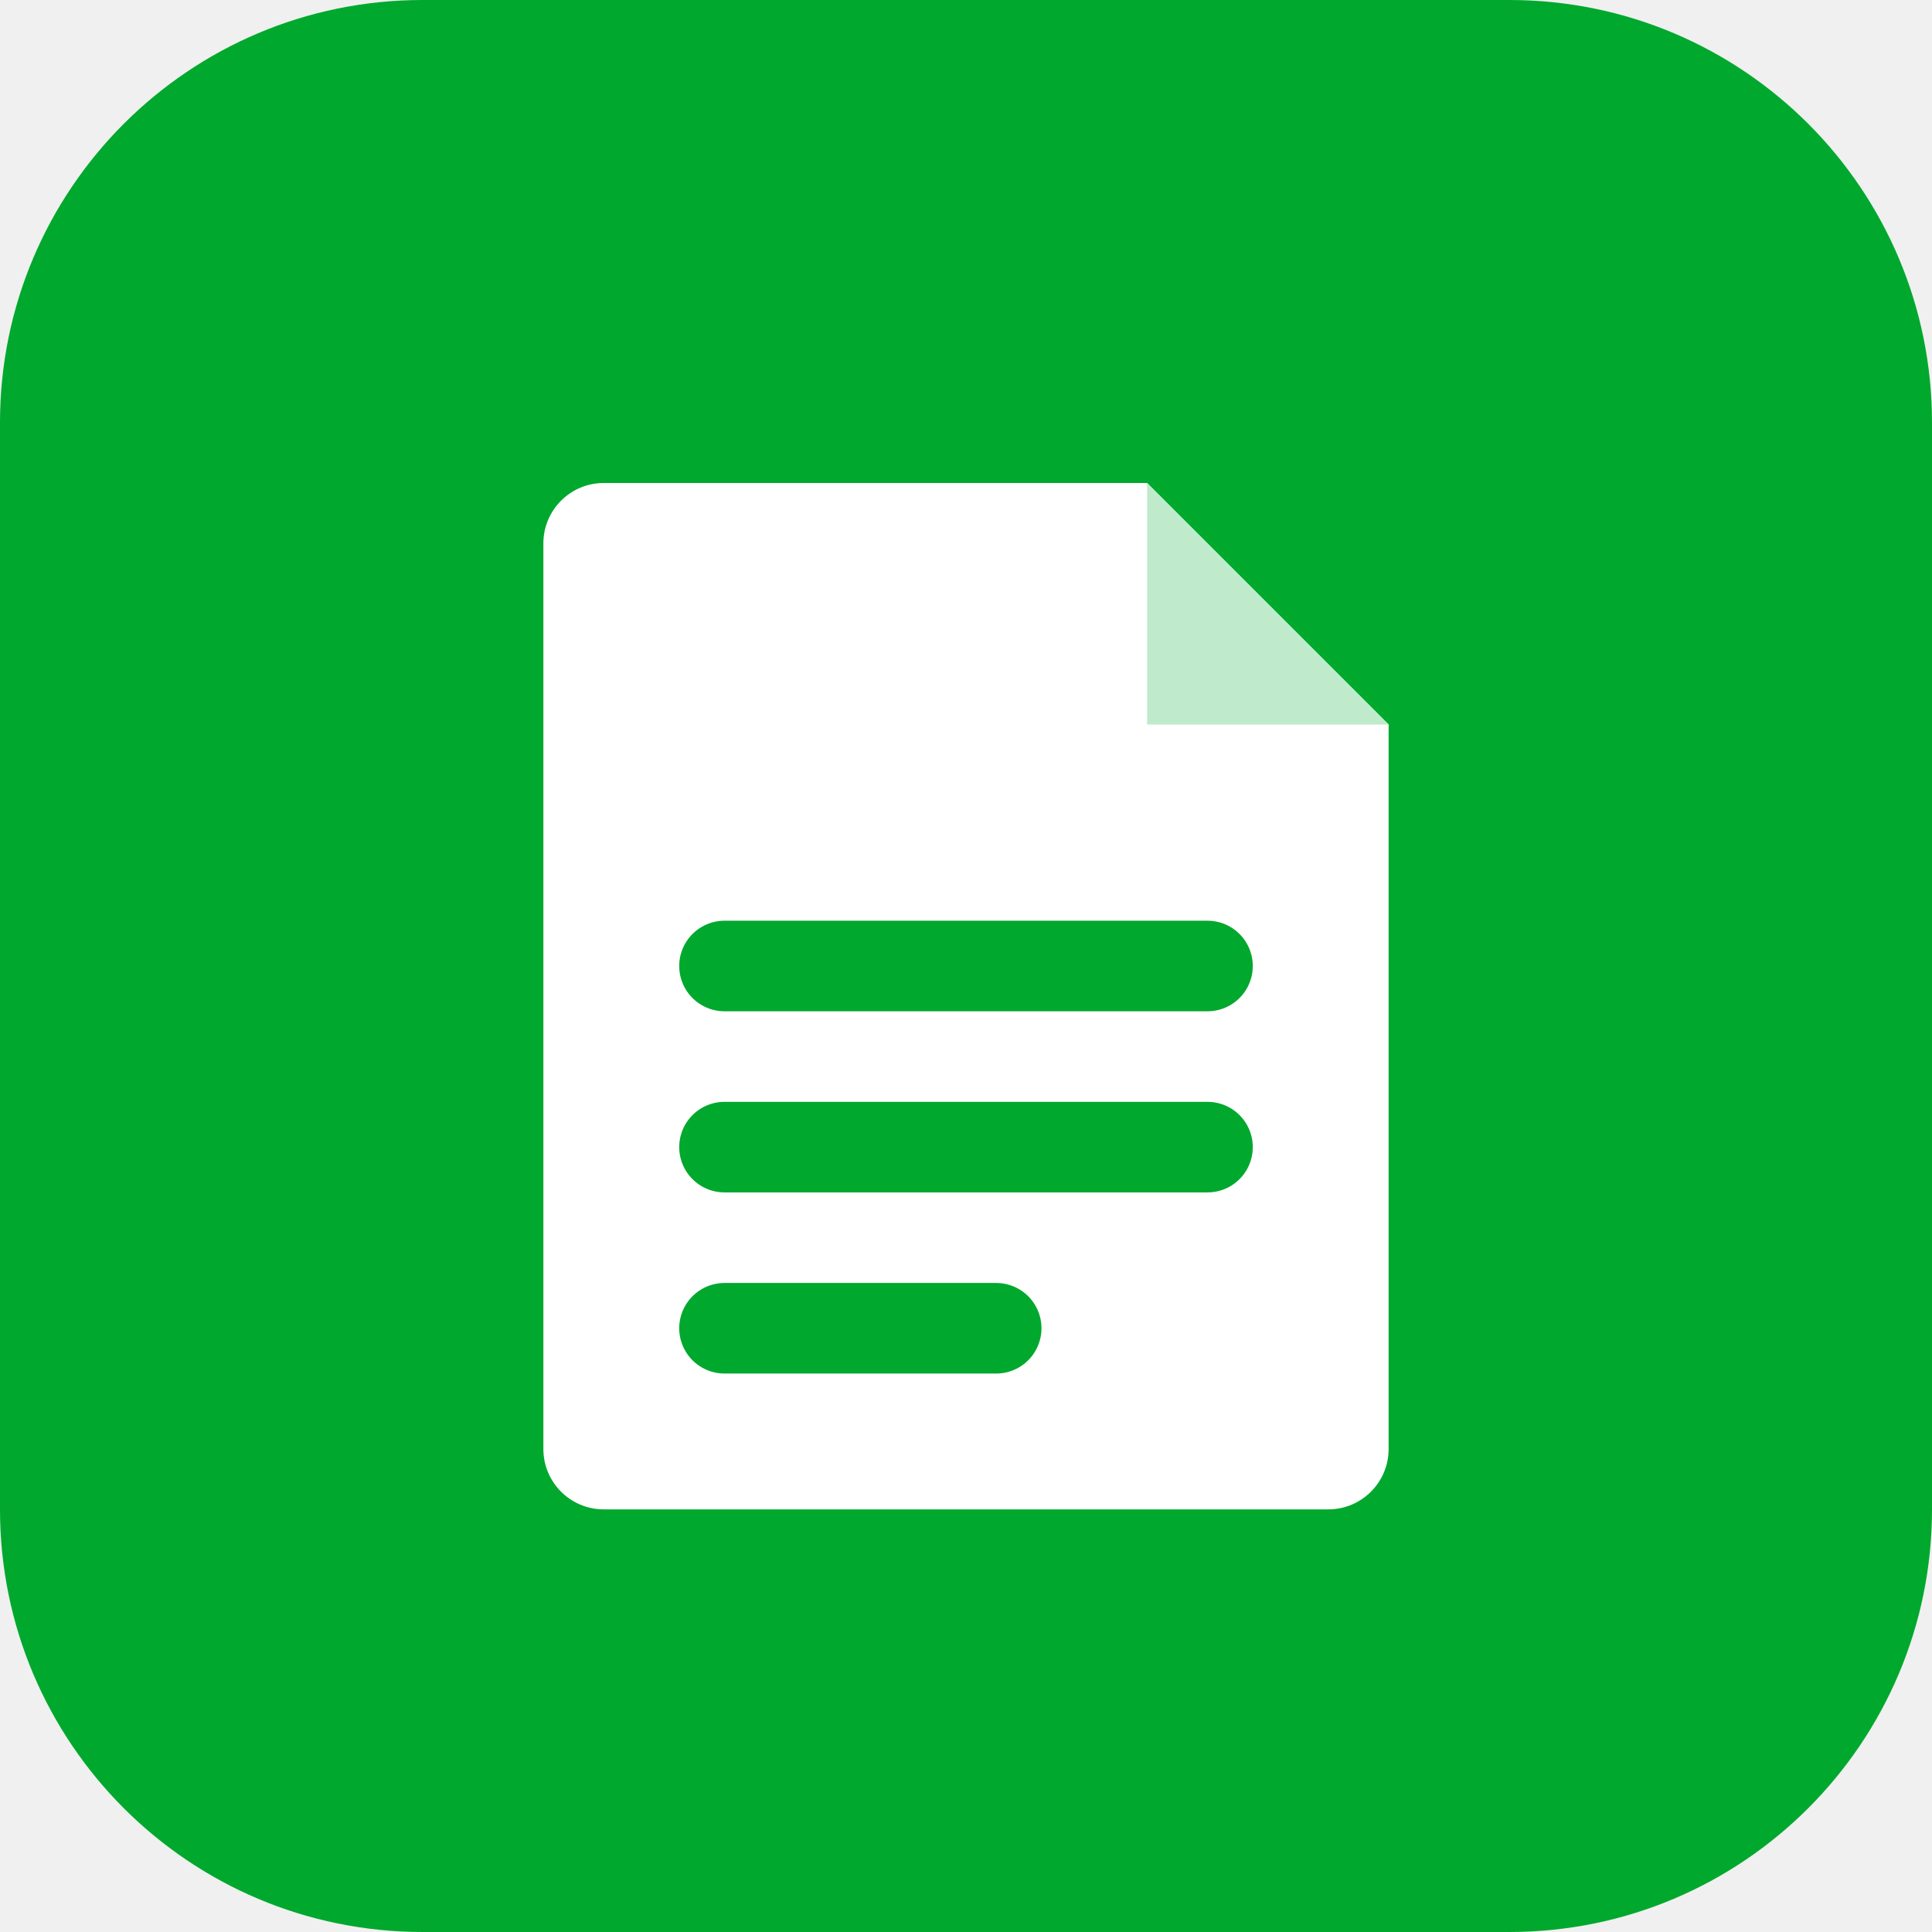
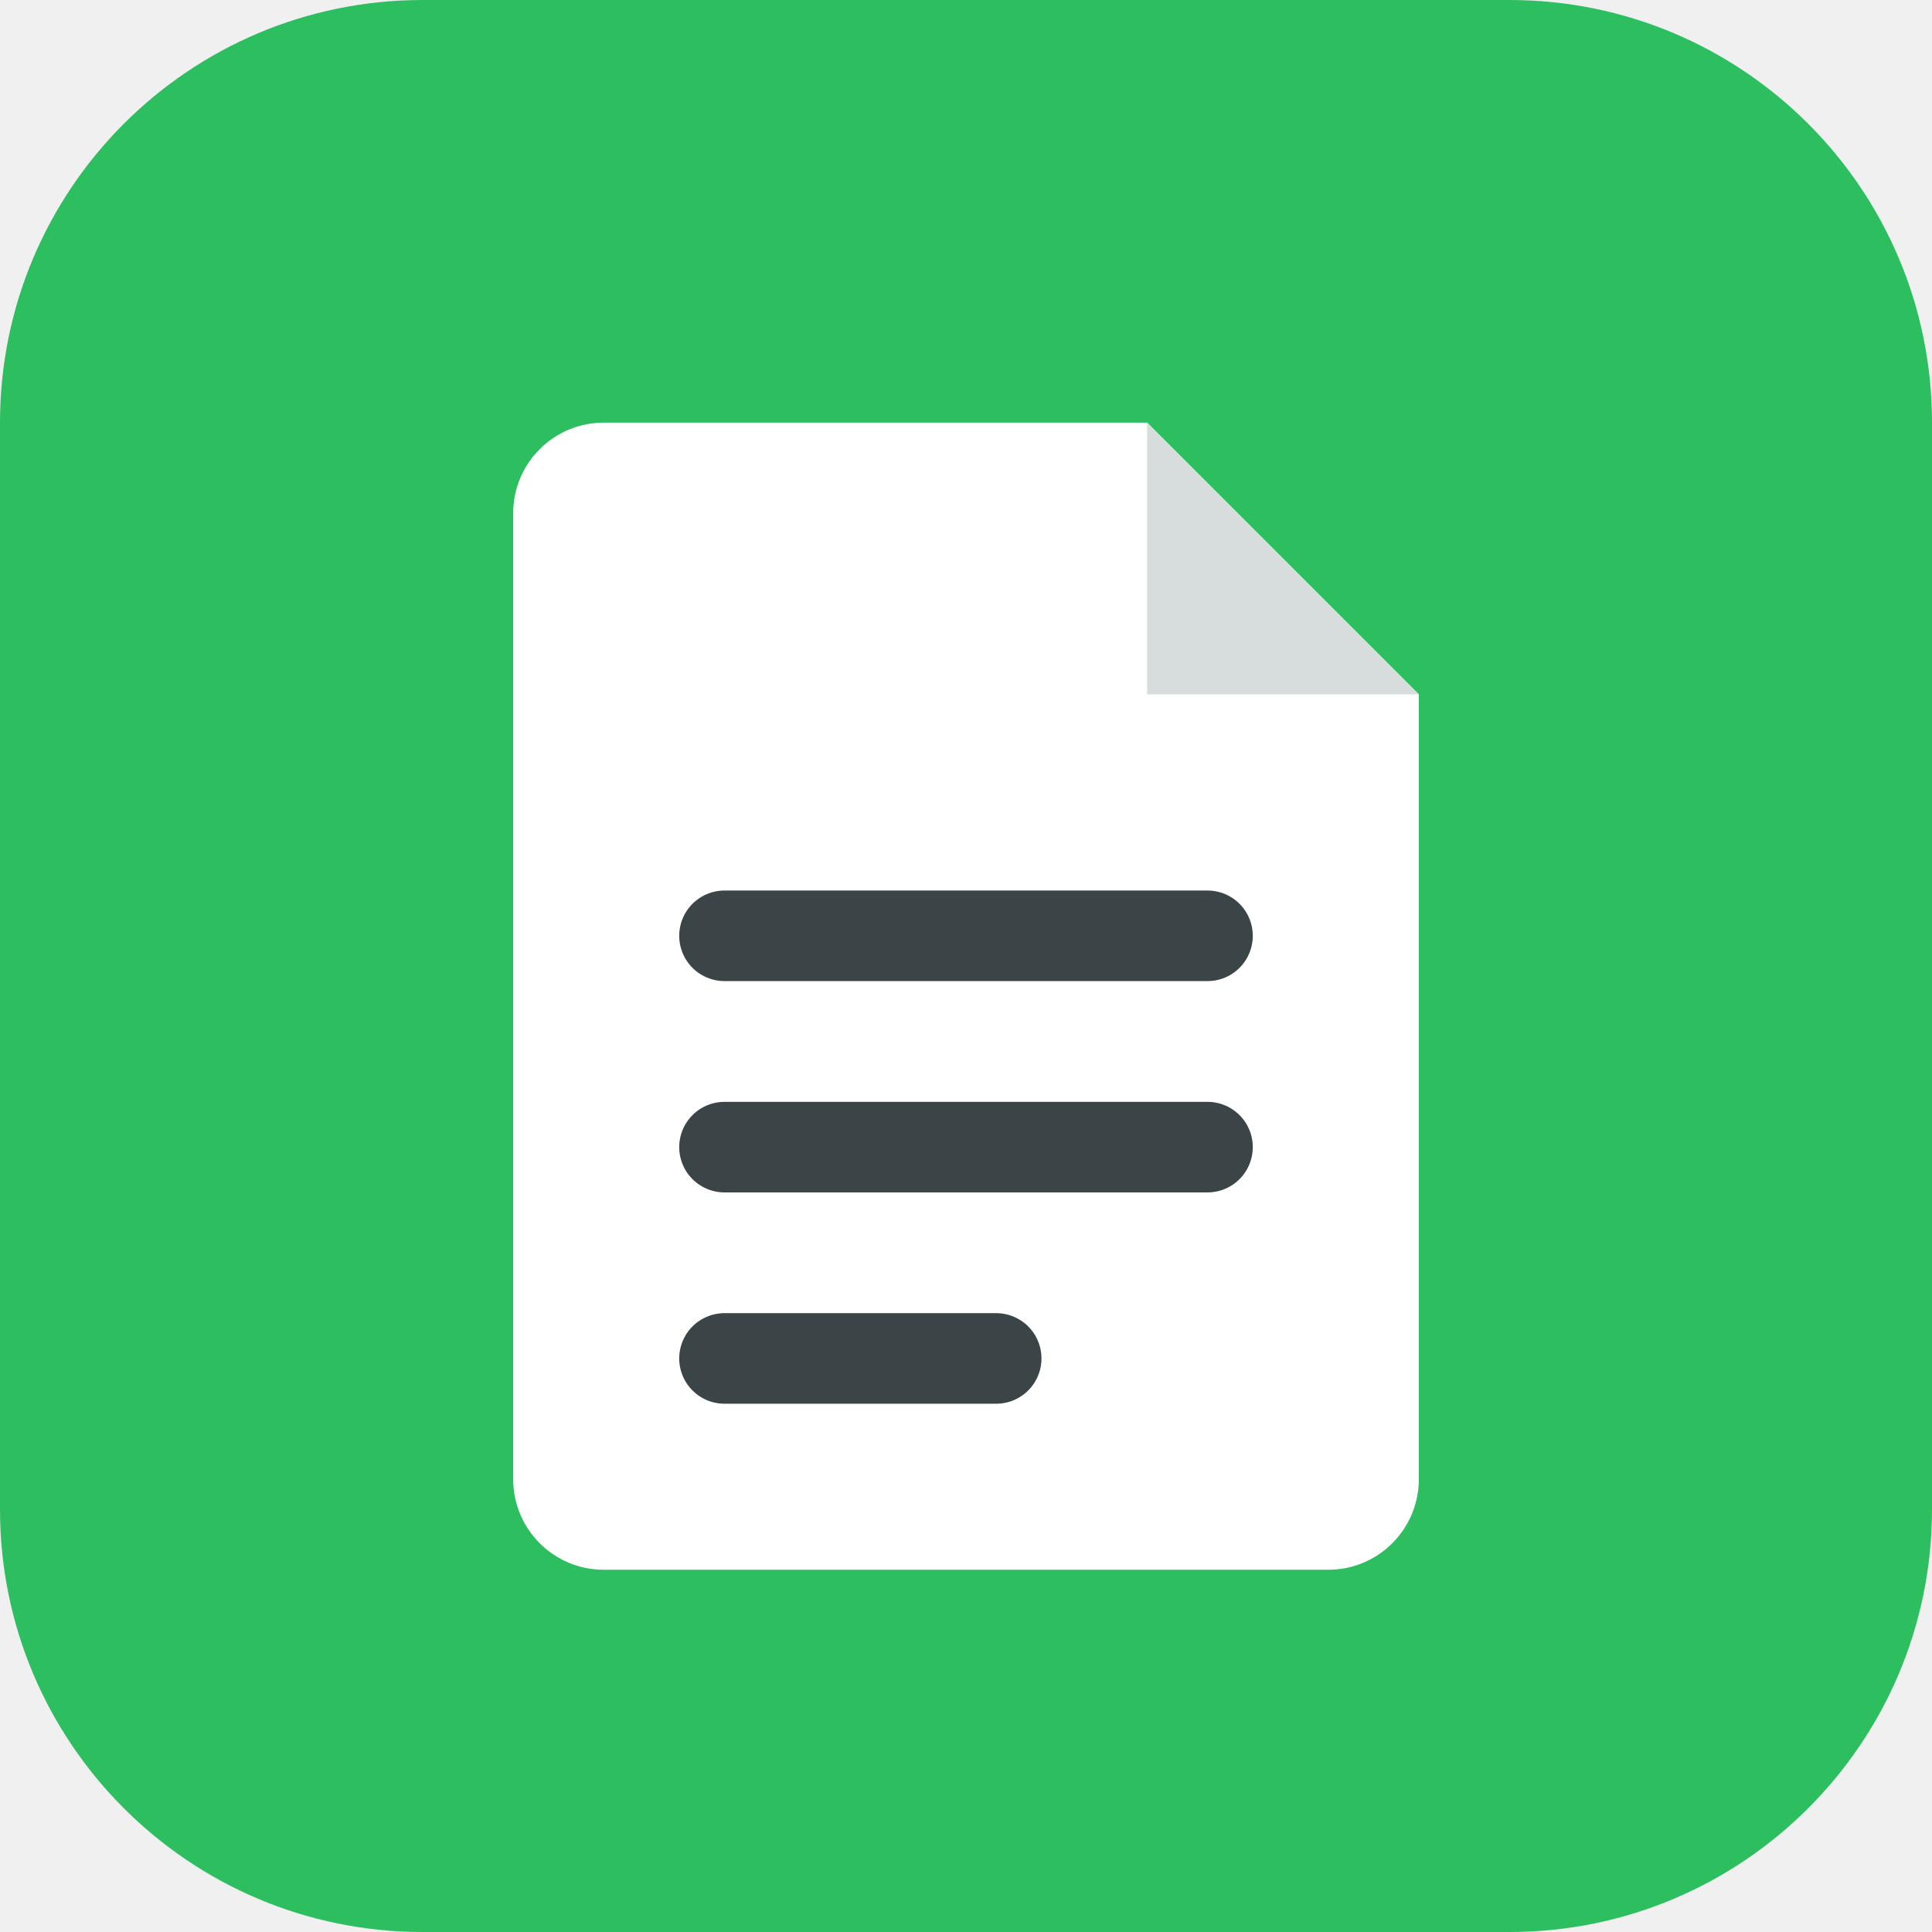
<svg xmlns="http://www.w3.org/2000/svg" viewBox="0 0 64 64">
-   <rect width="64" height="64" rx="14" fill="#00a82d" />
-   <path d="M20 16h18l8 8v24a2 2 0 0 1-2 2H20a2 2 0 0 1-2-2V18a2 2 0 0 1 2-2Z" fill="#fff" />
-   <path d="M38 16v8h8" fill="#bfeacb" />
-   <path d="M24 32h16M24 38h16M24 44h9" stroke="#00a82d" stroke-width="3" stroke-linecap="round" />
+   <rect width="64" height="64" rx="14" fill="#2dbe60" />
+   <path d="M20 14h18l9 9v26a3 3 0 0 1-3 3H20a3 3 0 0 1-3-3V17a3 3 0 0 1 3-3Z" fill="#fff" />
+   <path d="M38 14v9h9" fill="#d7dcdd" />
+   <path d="M24 31h16M24 38h16M24 45h9" stroke="#3b4446" stroke-width="3" stroke-linecap="round" />
</svg>
